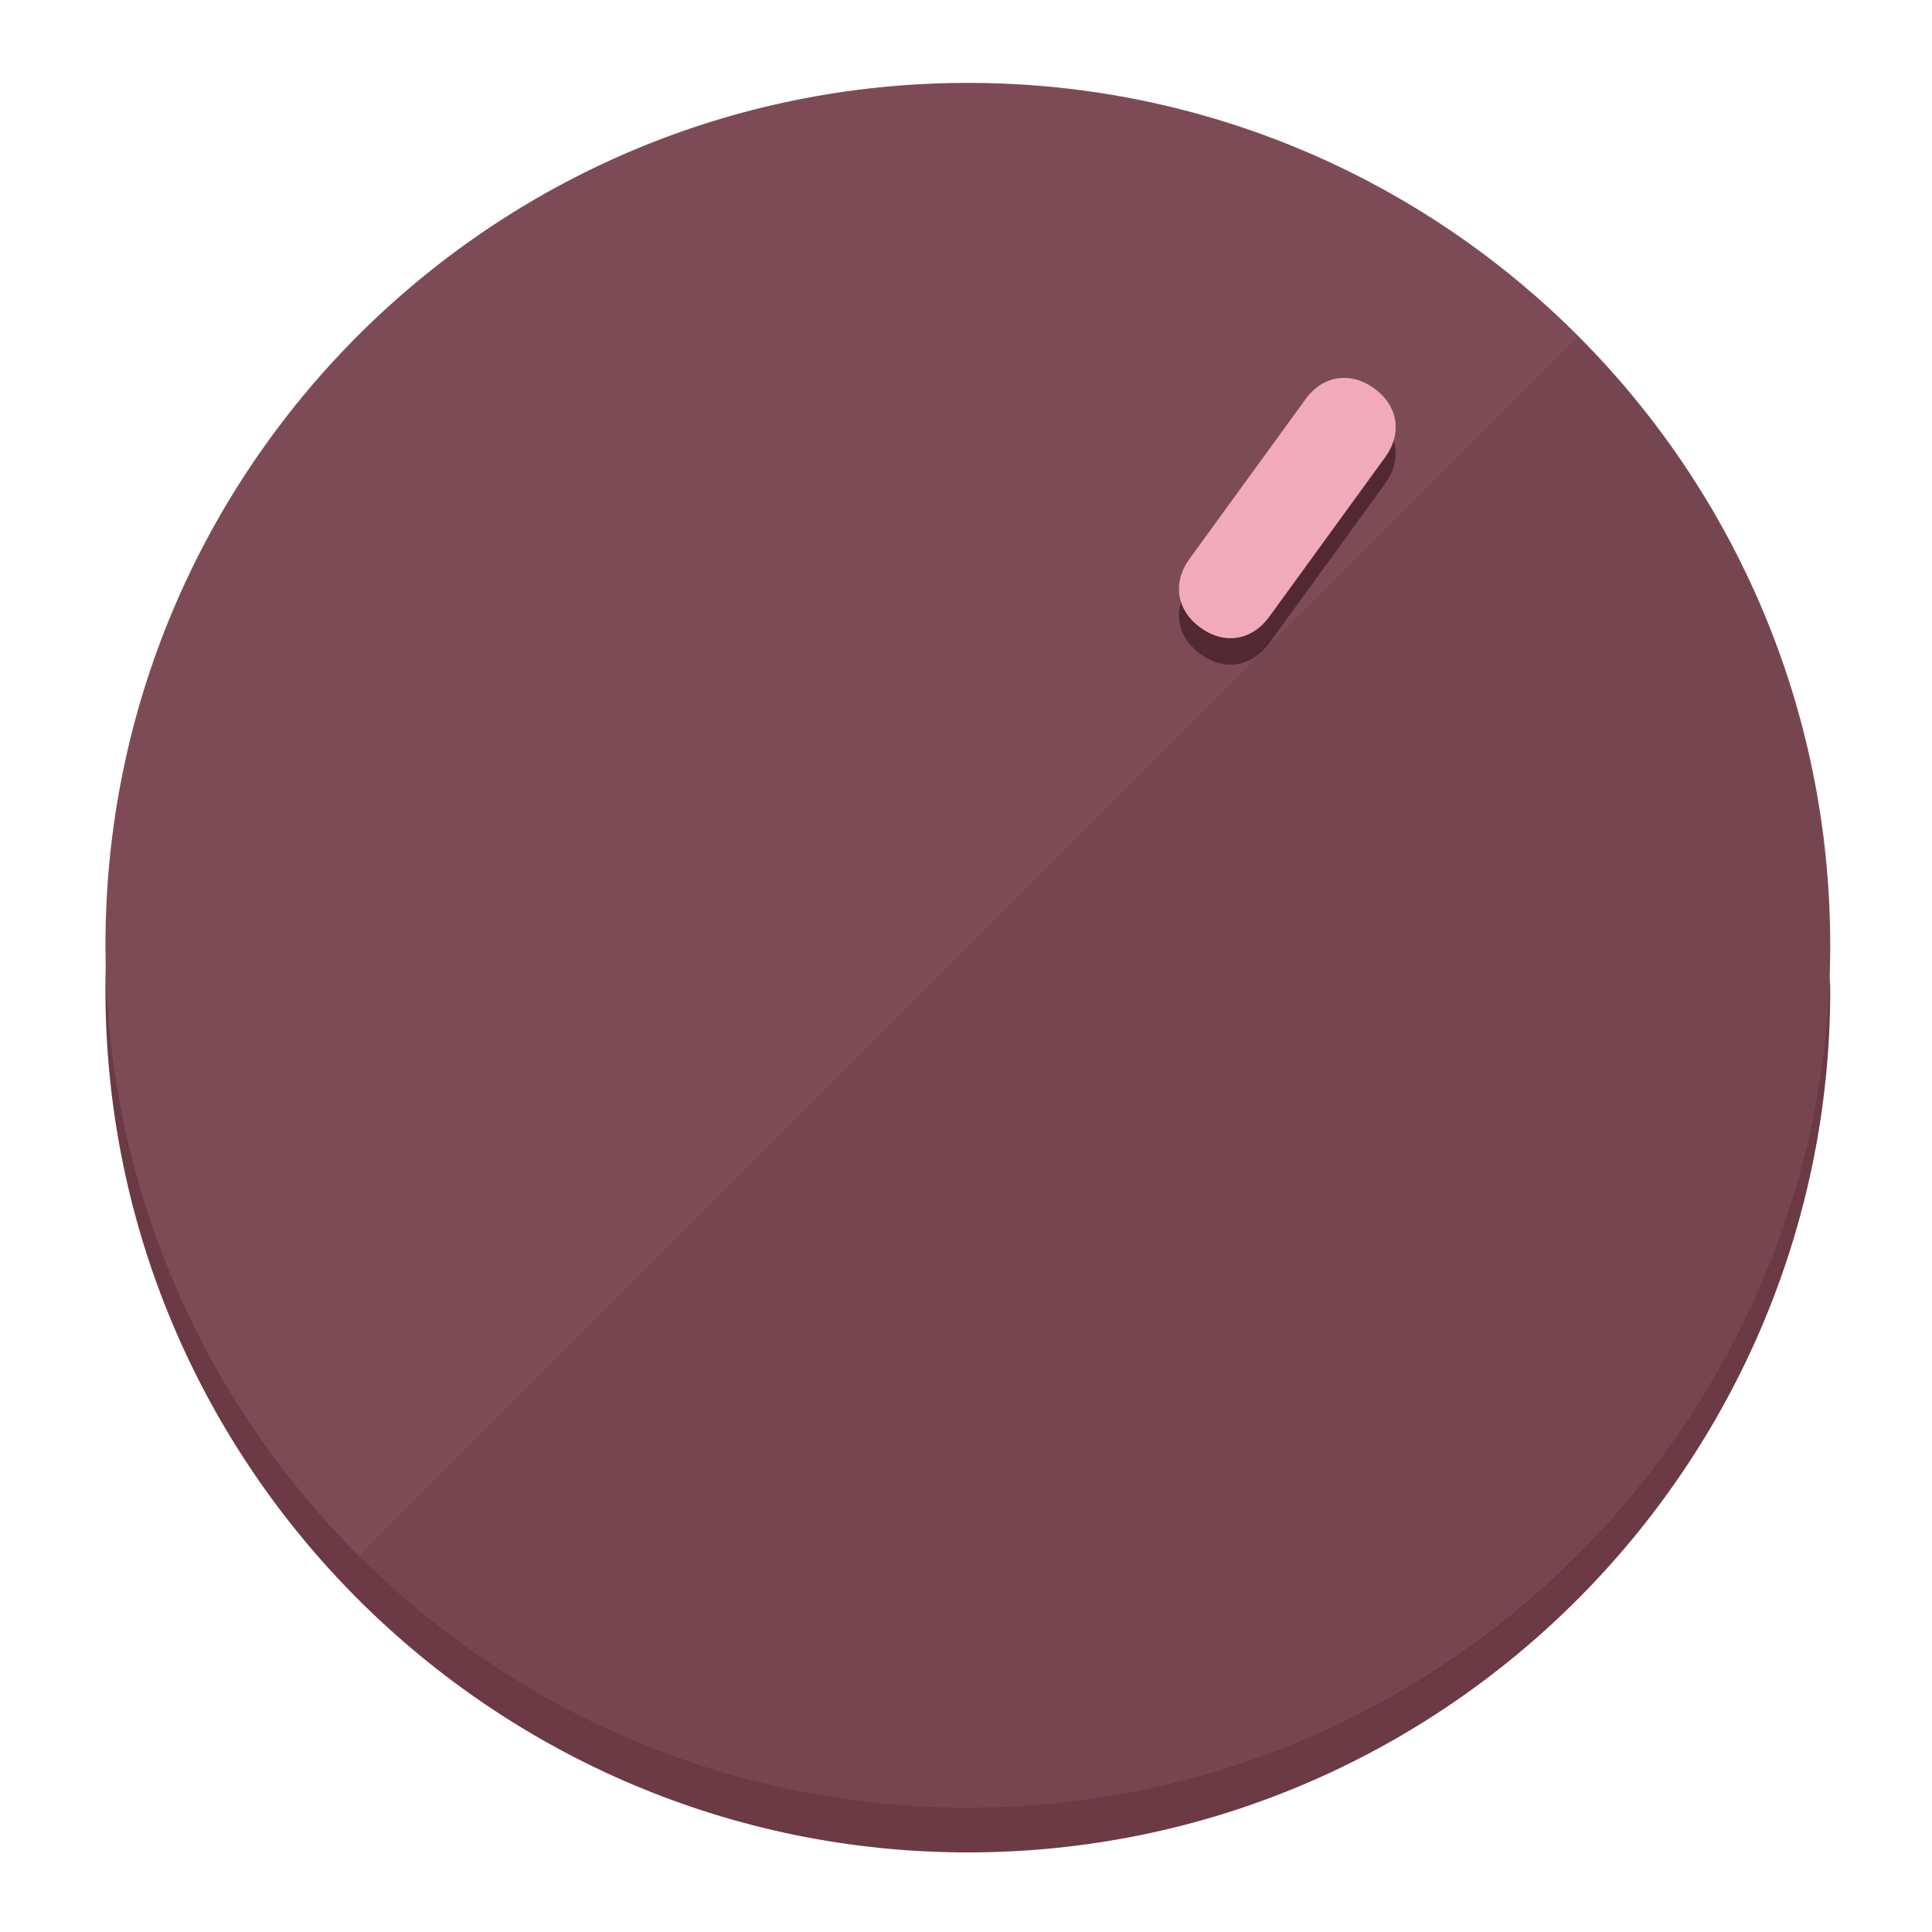
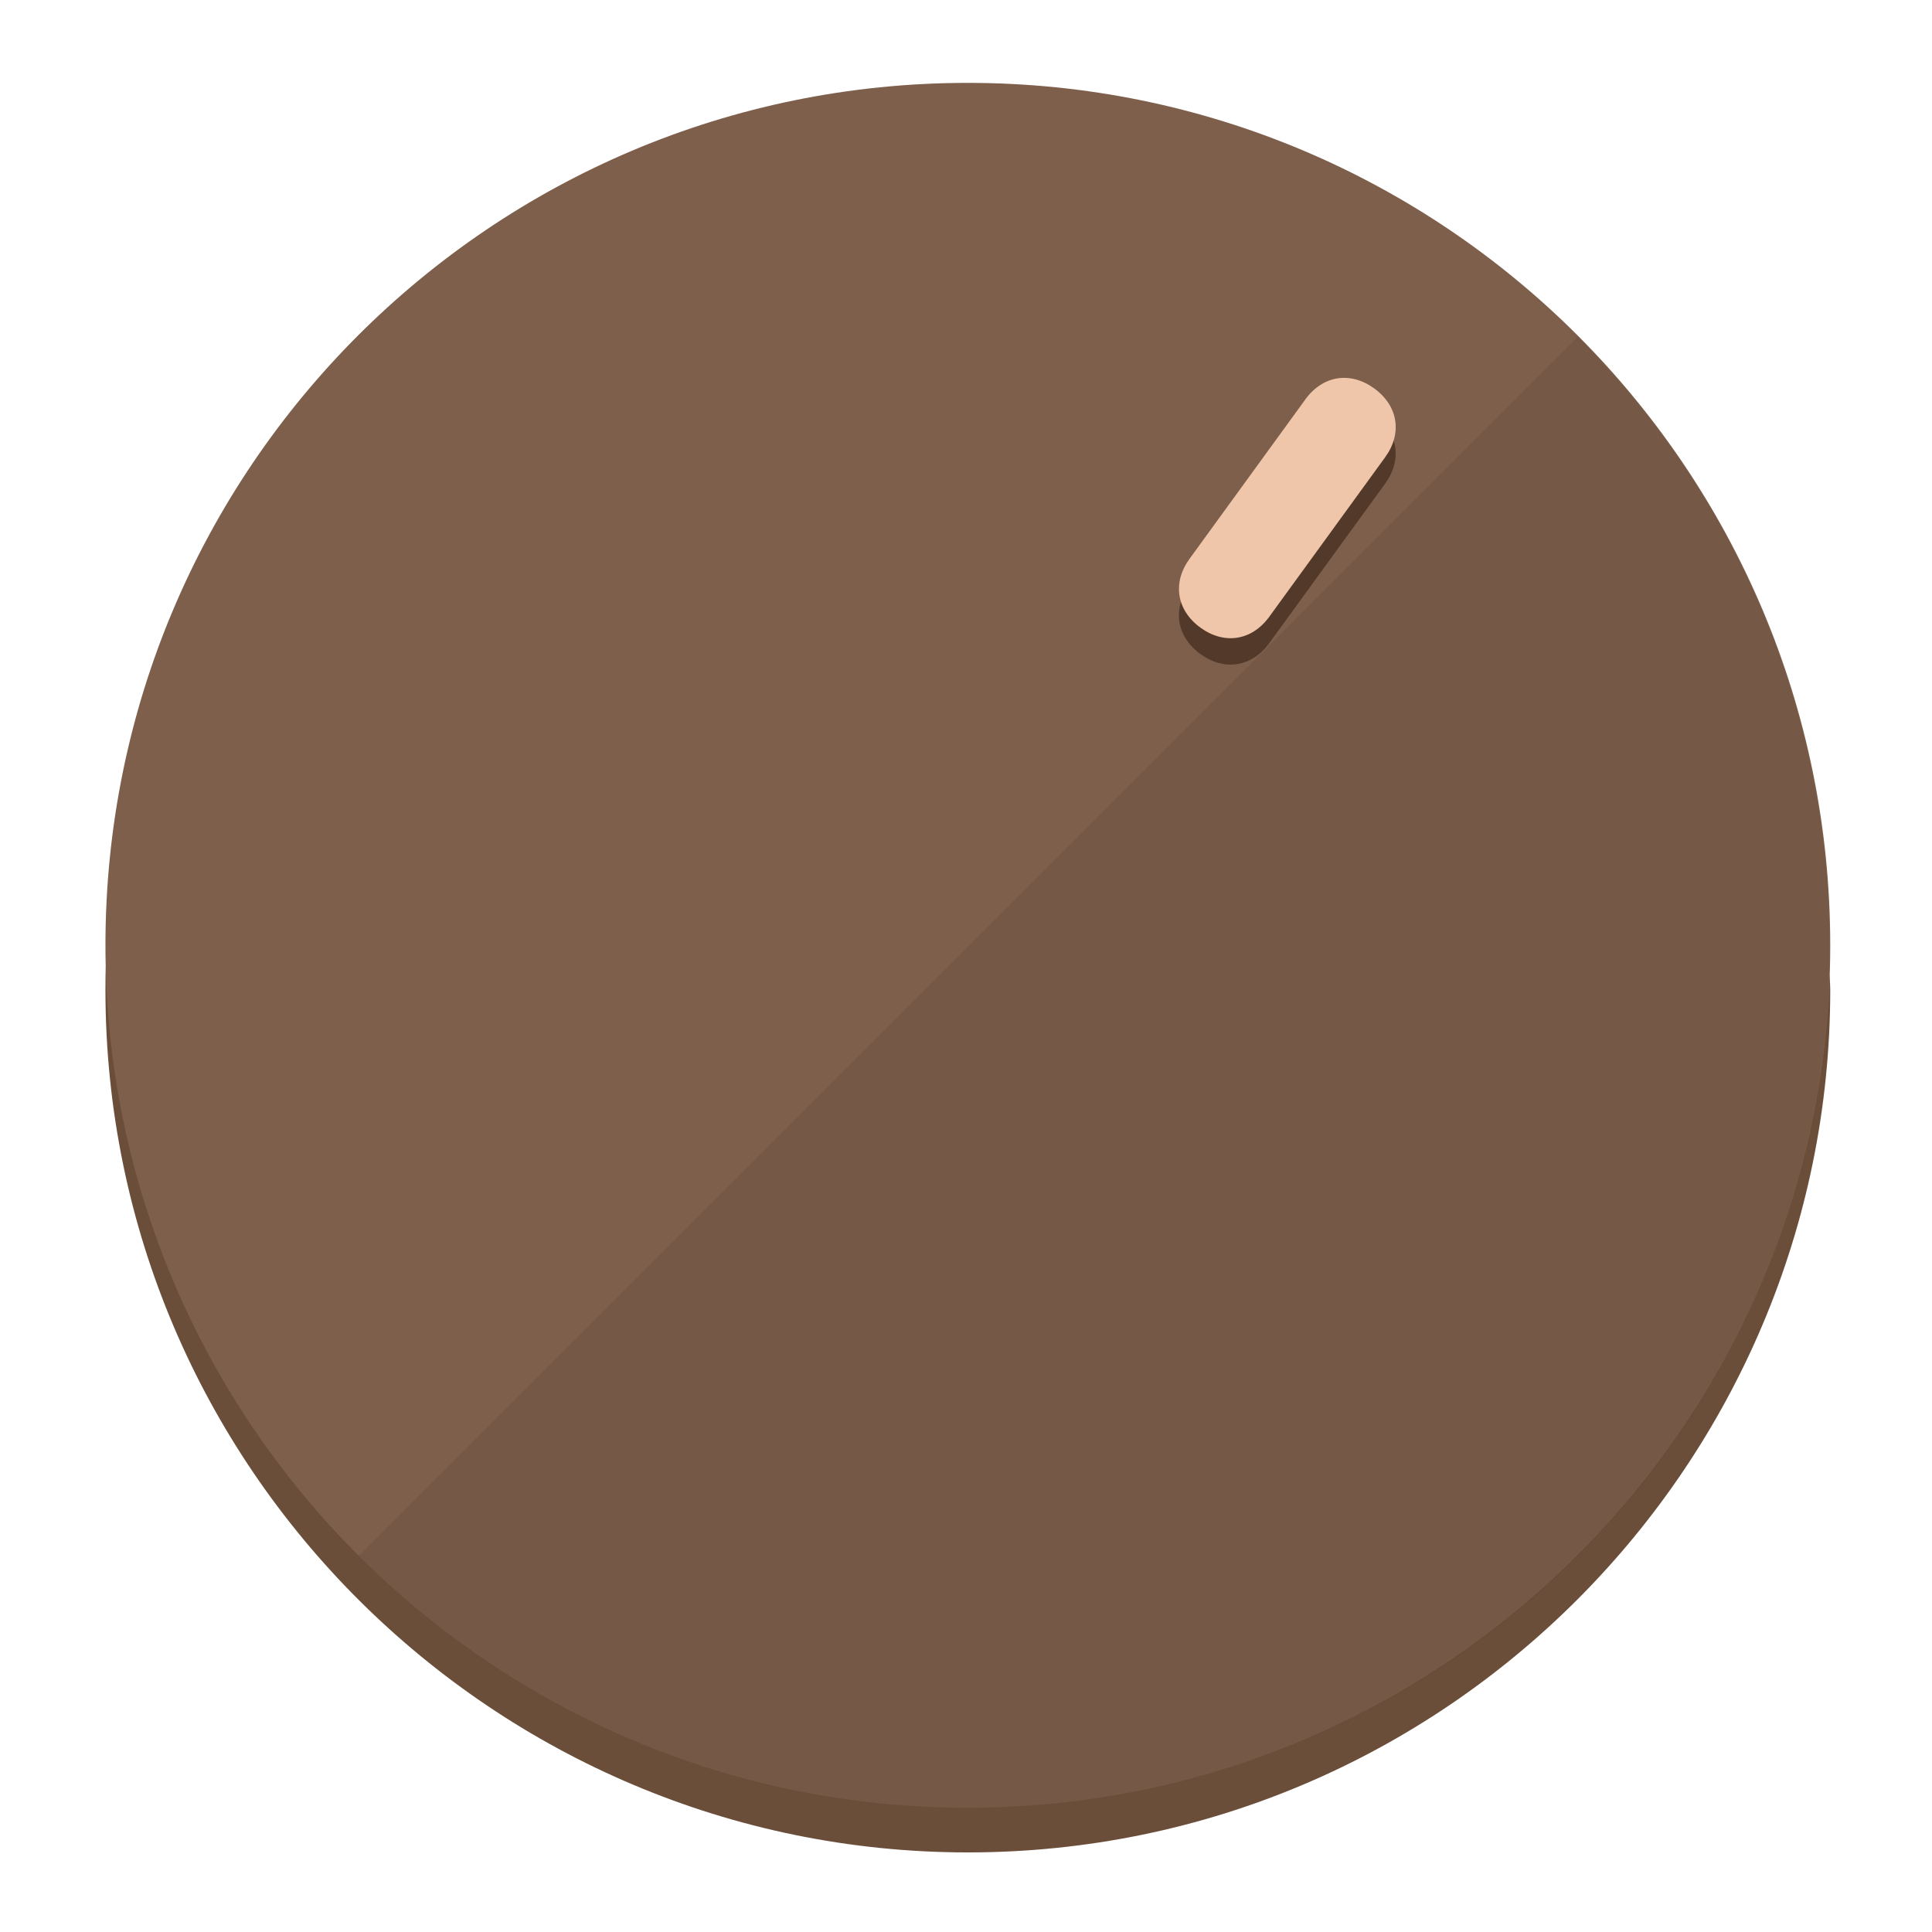
<svg xmlns="http://www.w3.org/2000/svg" height="120px" width="120px" version="1.1" id="Layer_1" viewBox="0 0 496.8 496.8" xml:space="preserve">
  <defs id="defs23" />
  <g id="g3158">
-     <path style="display:inline;fill:#6B3A45;fill-opacity:1;stroke-width:1.584" d="m 248.875,445.92 c 116.582,0 212.89,-91.238 220.493,-205.286 0,5.069 1.267,8.87 1.267,13.939 0,121.651 -98.842,221.76 -221.76,221.76 -121.651,0 -221.76,-98.842 -221.76,-221.76 0,-5.069 0,-8.87 1.267,-13.939 7.603,114.048 103.91,205.286 220.493,205.286 z" id="path8" />
-     <circle style="display:inline;fill:#7D4B56;fill-opacity:1;stroke-width:1.584" cx="248.875" cy="243.071" r="221.76" id="circle12" />
-     <path style="display:inline;fill:#522932;fill-opacity:0.154;stroke-width:1.587" d="m 405.744,86.606 c 86.308,86.308 86.308,227.193 0,313.5 -86.308,86.308 -227.193,86.308 -313.5,0" id="path14" />
+     <path style="display:inline;fill:#6B4E3A;fill-opacity:1;stroke-width:1.584" d="m 248.875,445.92 c 116.582,0 212.89,-91.238 220.493,-205.286 0,5.069 1.267,8.87 1.267,13.939 0,121.651 -98.842,221.76 -221.76,221.76 -121.651,0 -221.76,-98.842 -221.76,-221.76 0,-5.069 0,-8.87 1.267,-13.939 7.603,114.048 103.91,205.286 220.493,205.286 z" id="path8" />
+     <circle style="display:inline;fill:#7D5F4B;fill-opacity:1;stroke-width:1.584" cx="248.875" cy="243.071" r="221.76" id="circle12" />
+     <path style="display:inline;fill:#523929;fill-opacity:0.154;stroke-width:1.587" d="m 405.744,86.606 c 86.308,86.308 86.308,227.193 0,313.5 -86.308,86.308 -227.193,86.308 -313.5,0" id="path14" />
  </g>
  <g id="g3198">
    <circle style="display:none;fill:#000000;fill-opacity:0;stroke-width:1.584" cx="344.188" cy="51.017" r="221.76" id="circle12-3" transform="rotate(36)" />
-     <path style="display:inline;fill:#522932;fill-opacity:1;stroke-width:1.584" d="m 326.375,165.375 c -4.469,6.151 -11.549,7.272 -17.7,2.803 v 0 c -6.151,-4.469 -7.273,-11.549 -2.803,-17.7 l 29.794,-41.007 c 4.469,-6.151 11.549,-7.272 17.7,-2.803 v 0 c 6.151,4.469 7.272,11.549 2.803,17.7 z" id="path3789" />
-     <path style="display:inline;fill:#F0AAB9;stroke-width:1.584" d="m 326.385,158.59 c -4.469,6.151 -11.549,7.272 -17.7,2.803 v 0 c -6.151,-4.469 -7.272,-11.549 -2.803,-17.7 l 29.794,-41.007 c 4.469,-6.151 11.549,-7.273 17.7,-2.803 v 0 c 6.151,4.469 7.272,11.549 2.803,17.7 z" id="path915" />
+     <path style="display:inline;fill:#523929;fill-opacity:1;stroke-width:1.584" d="m 326.375,165.375 c -4.469,6.151 -11.549,7.272 -17.7,2.803 v 0 c -6.151,-4.469 -7.273,-11.549 -2.803,-17.7 l 29.794,-41.007 c 4.469,-6.151 11.549,-7.272 17.7,-2.803 v 0 c 6.151,4.469 7.272,11.549 2.803,17.7 z" id="path3789" />
+     <path style="display:inline;fill:#F0C6AA;stroke-width:1.584" d="m 326.385,158.59 c -4.469,6.151 -11.549,7.272 -17.7,2.803 v 0 c -6.151,-4.469 -7.272,-11.549 -2.803,-17.7 l 29.794,-41.007 c 4.469,-6.151 11.549,-7.273 17.7,-2.803 v 0 c 6.151,4.469 7.272,11.549 2.803,17.7 z" id="path915" />
  </g>
</svg>
